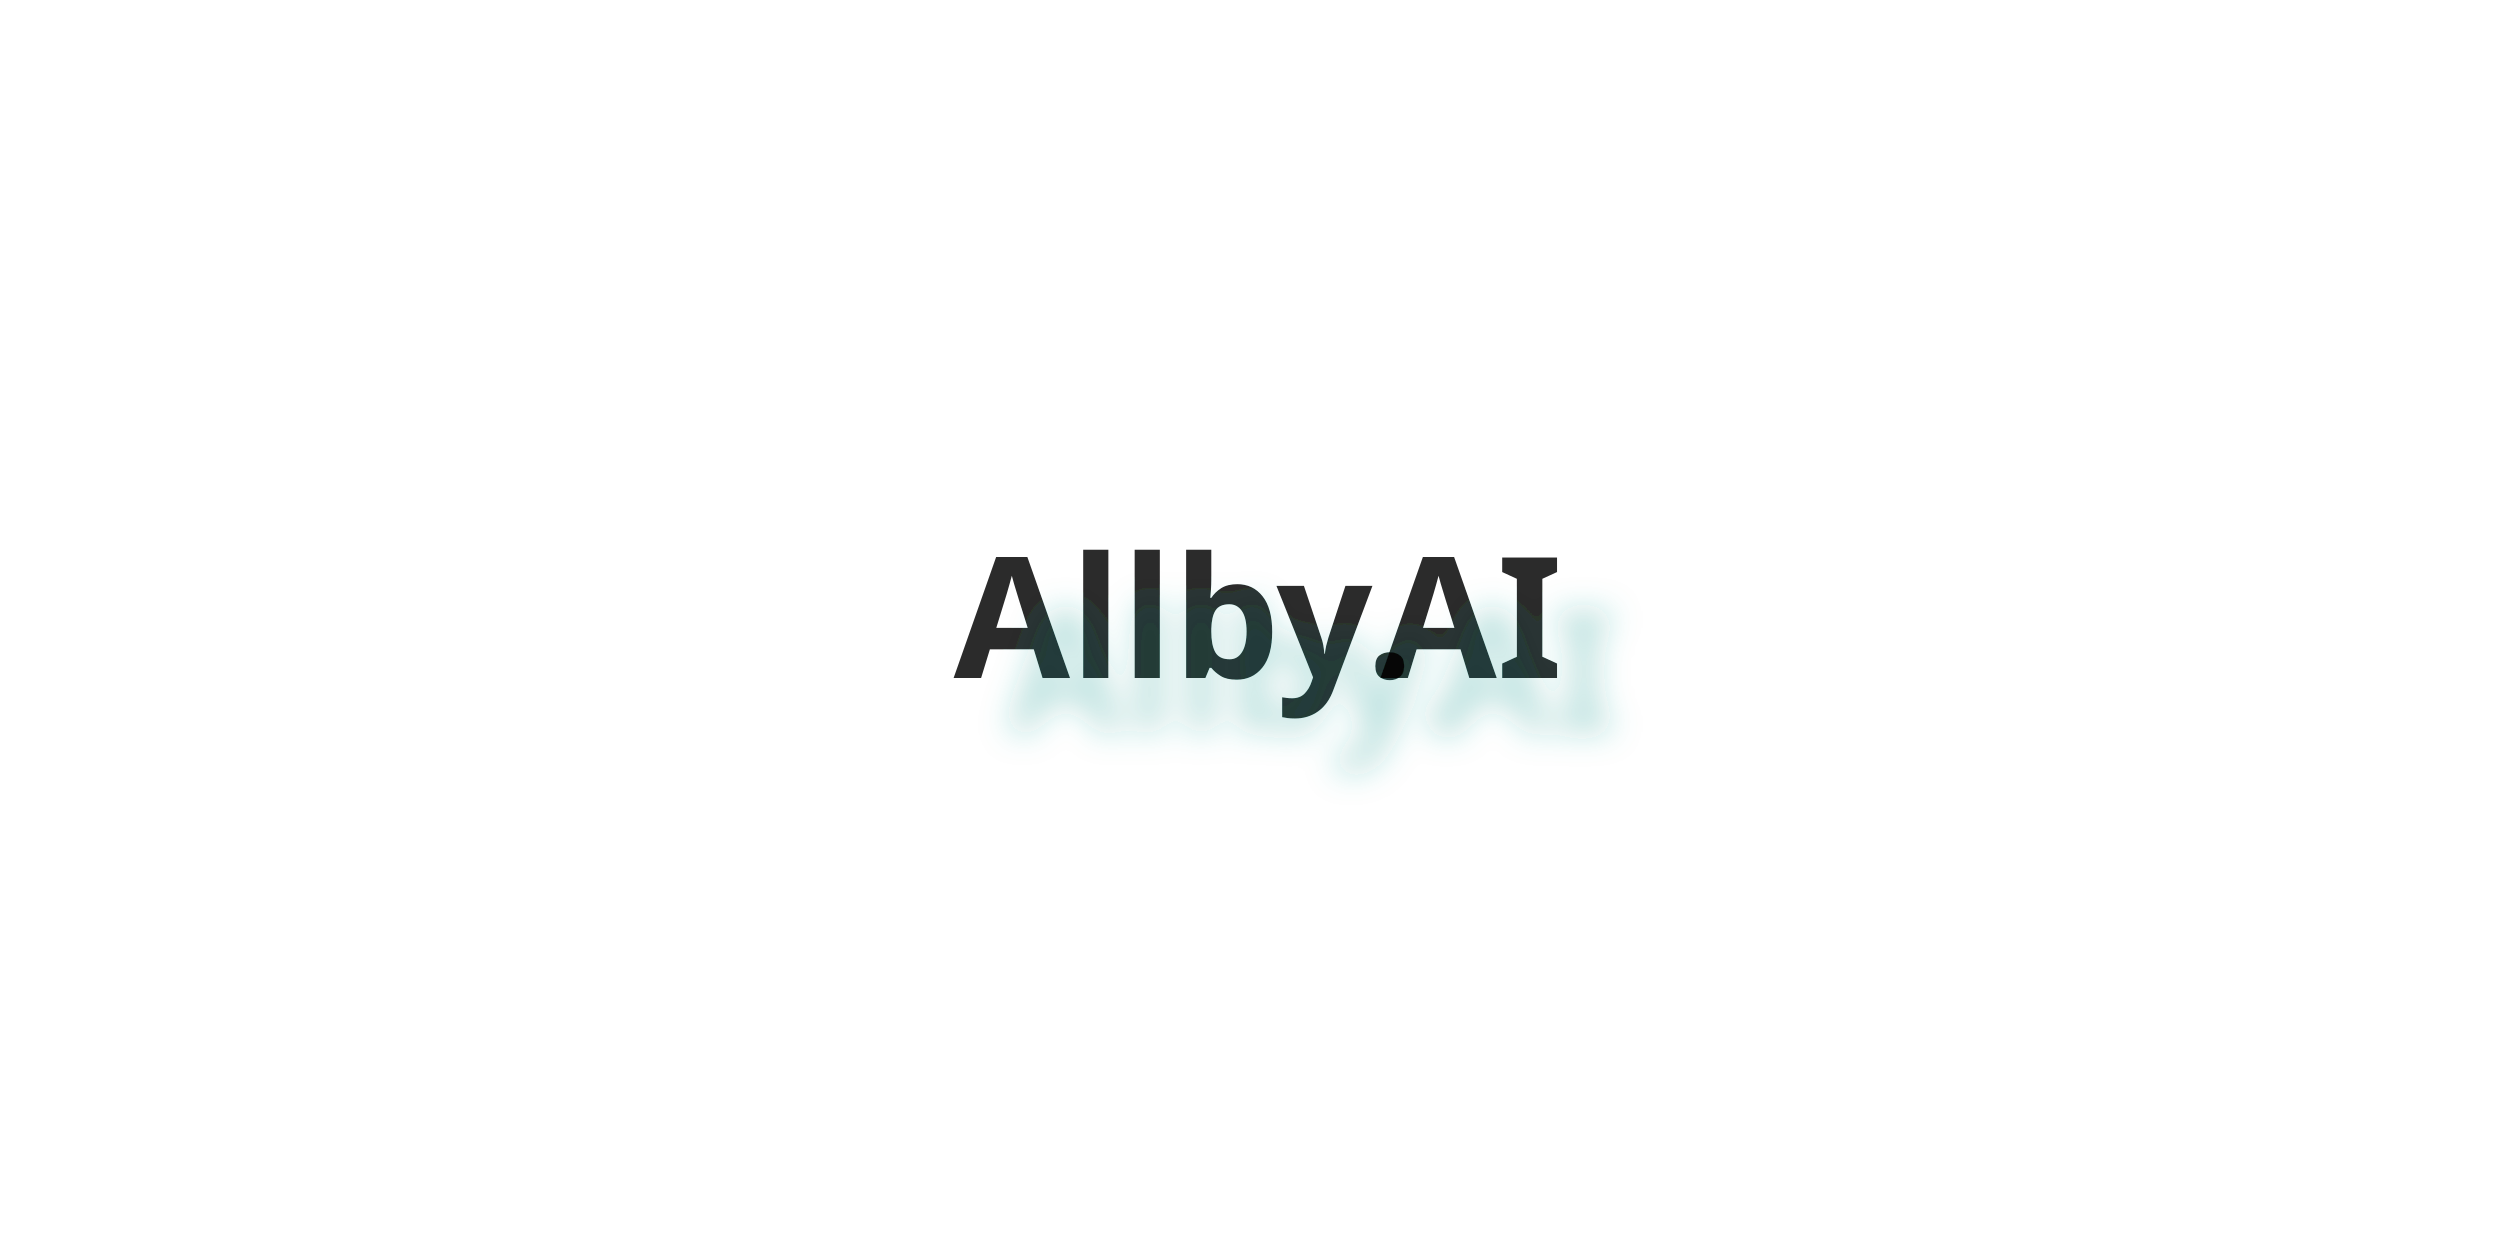
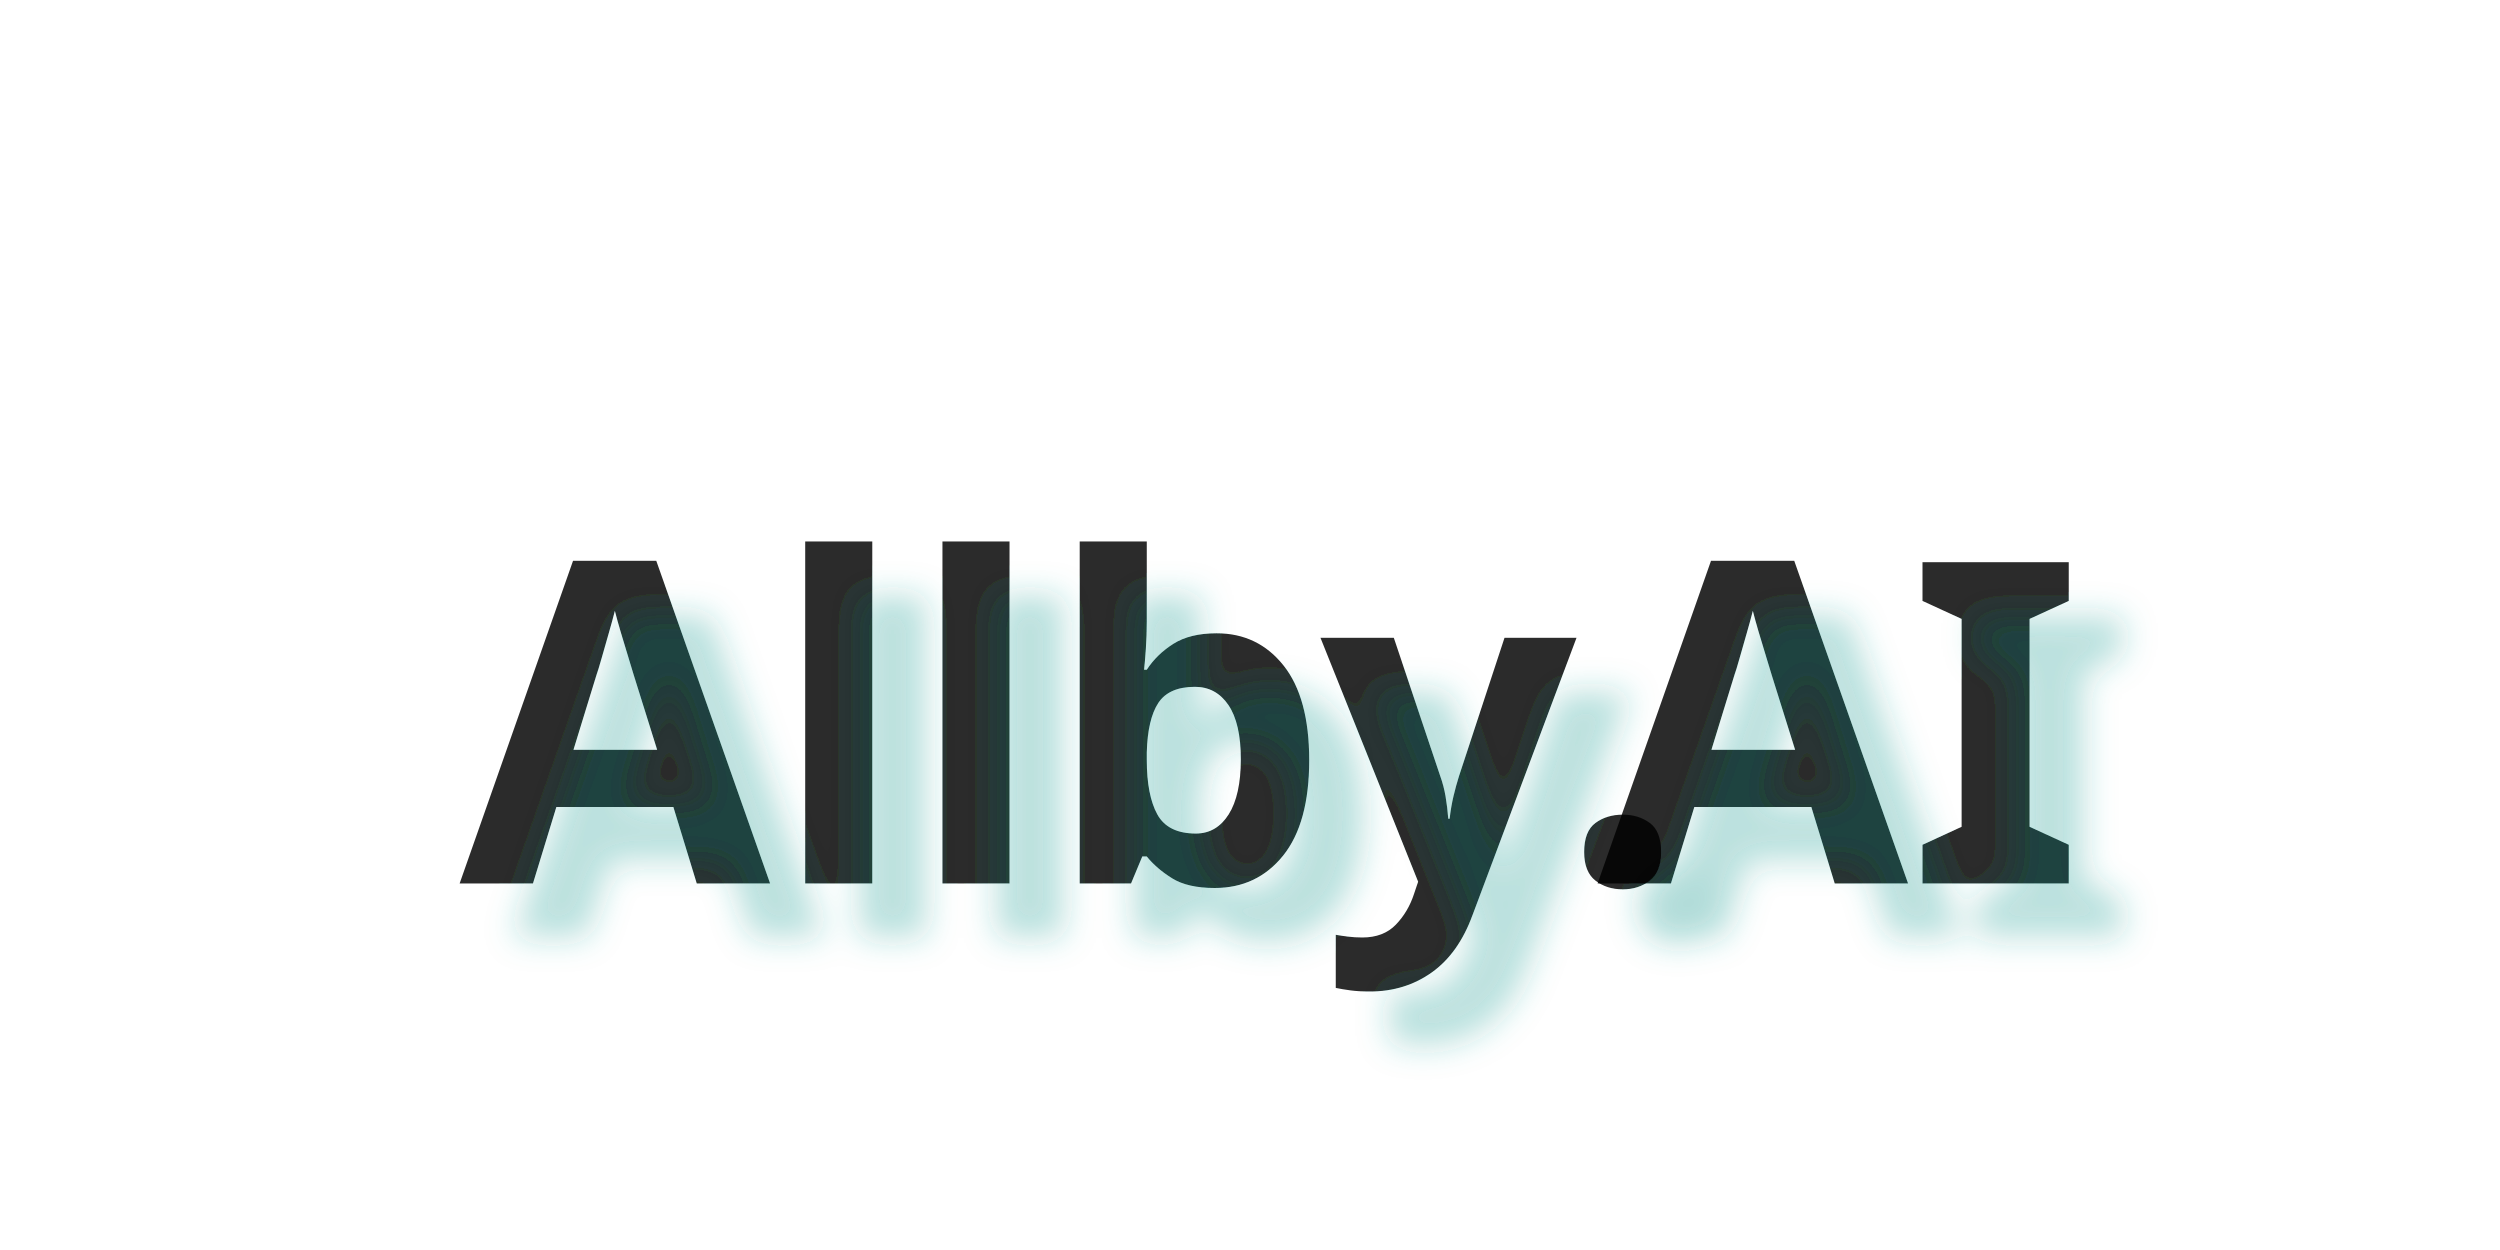
<svg xmlns="http://www.w3.org/2000/svg" version="1.1" width="200" height="100" viewBox="0 0 200 100" xml:space="preserve">
  <defs>
</defs>
  <rect x="0" y="0" width="100%" height="100%" fill="transparent" />
  <g transform="matrix(1 0 0 1 100 50)" id="e0092383-38c1-401d-9f15-5191997ddd9a">
    <rect style="stroke: none; stroke-width: 1; stroke-dasharray: none; stroke-linecap: butt; stroke-dashoffset: 0; stroke-linejoin: miter; stroke-miterlimit: 4; fill: rgb(255,255,255); fill-rule: nonzero; opacity: 1; visibility: hidden;" vector-effect="non-scaling-stroke" x="-100" y="-50" rx="0" ry="0" width="200" height="100" />
  </g>
  <g transform="matrix(Infinity NaN NaN Infinity 0 0)" id="2511ba44-3d38-46c7-bb4c-d1f695c8ec89">
</g>
-   <g transform="matrix(0.18 0 0 0.18 100 50)" style="filter: url(#SVGID_250);" id="15a8991f-67dd-4b3f-9793-2eb9ad45512d">
-     <filter id="SVGID_250" y="-65%" height="230%" x="-24%" width="148%">
+   <g transform="matrix(0.18 0 0 0.18 100 59.37)" style="filter: url(#SVGID_250);" id="15a8991f-67dd-4b3f-9793-2eb9ad45512d">
+     <filter id="SVGID_250" y="-37%" height="174%" x="-24%" width="148%">
      <feGaussianBlur in="SourceAlpha" stdDeviation="7" />
      <feOffset dx="24" dy="24" result="oBlur" />
      <feFlood flood-color="rgb(41,162,154)" flood-opacity="0.38" />
      <feComposite in2="oBlur" operator="in" />
      <feMerge>
        <feMergeNode />
        <feMergeNode in="SourceGraphic" />
      </feMerge>
    </filter>
-     <text xml:space="preserve" font-family="Raleway" font-size="75" font-style="normal" font-weight="700" style="stroke: none; stroke-width: 1; stroke-dasharray: none; stroke-linecap: butt; stroke-dashoffset: 0; stroke-linejoin: miter; stroke-miterlimit: 4; fill: rgb(0,0,0); fill-opacity: 0.83; fill-rule: nonzero; opacity: 1; white-space: pre;">
-       <tspan x="-131.73" y="23.56">Allby.</tspan>
-       <tspan x="57.93" y="23.56" style="font-weight: 900; ">AI</tspan>
+     <text xml:space="preserve" font-family="Raleway" font-size="200" font-style="normal" font-weight="700" style="stroke: none; stroke-width: 1; stroke-dasharray: none; stroke-linecap: butt; stroke-dashoffset: 0; stroke-linejoin: miter; stroke-miterlimit: 4; fill: rgb(0,0,0); fill-opacity: 0.83; fill-rule: nonzero; opacity: 1; white-space: pre;">
+       <tspan x="-351.28" y="62.83">Allby.</tspan>
+       <tspan x="154.48" y="62.83" style="font-weight: 900; ">AI</tspan>
    </text>
  </g>
</svg>
